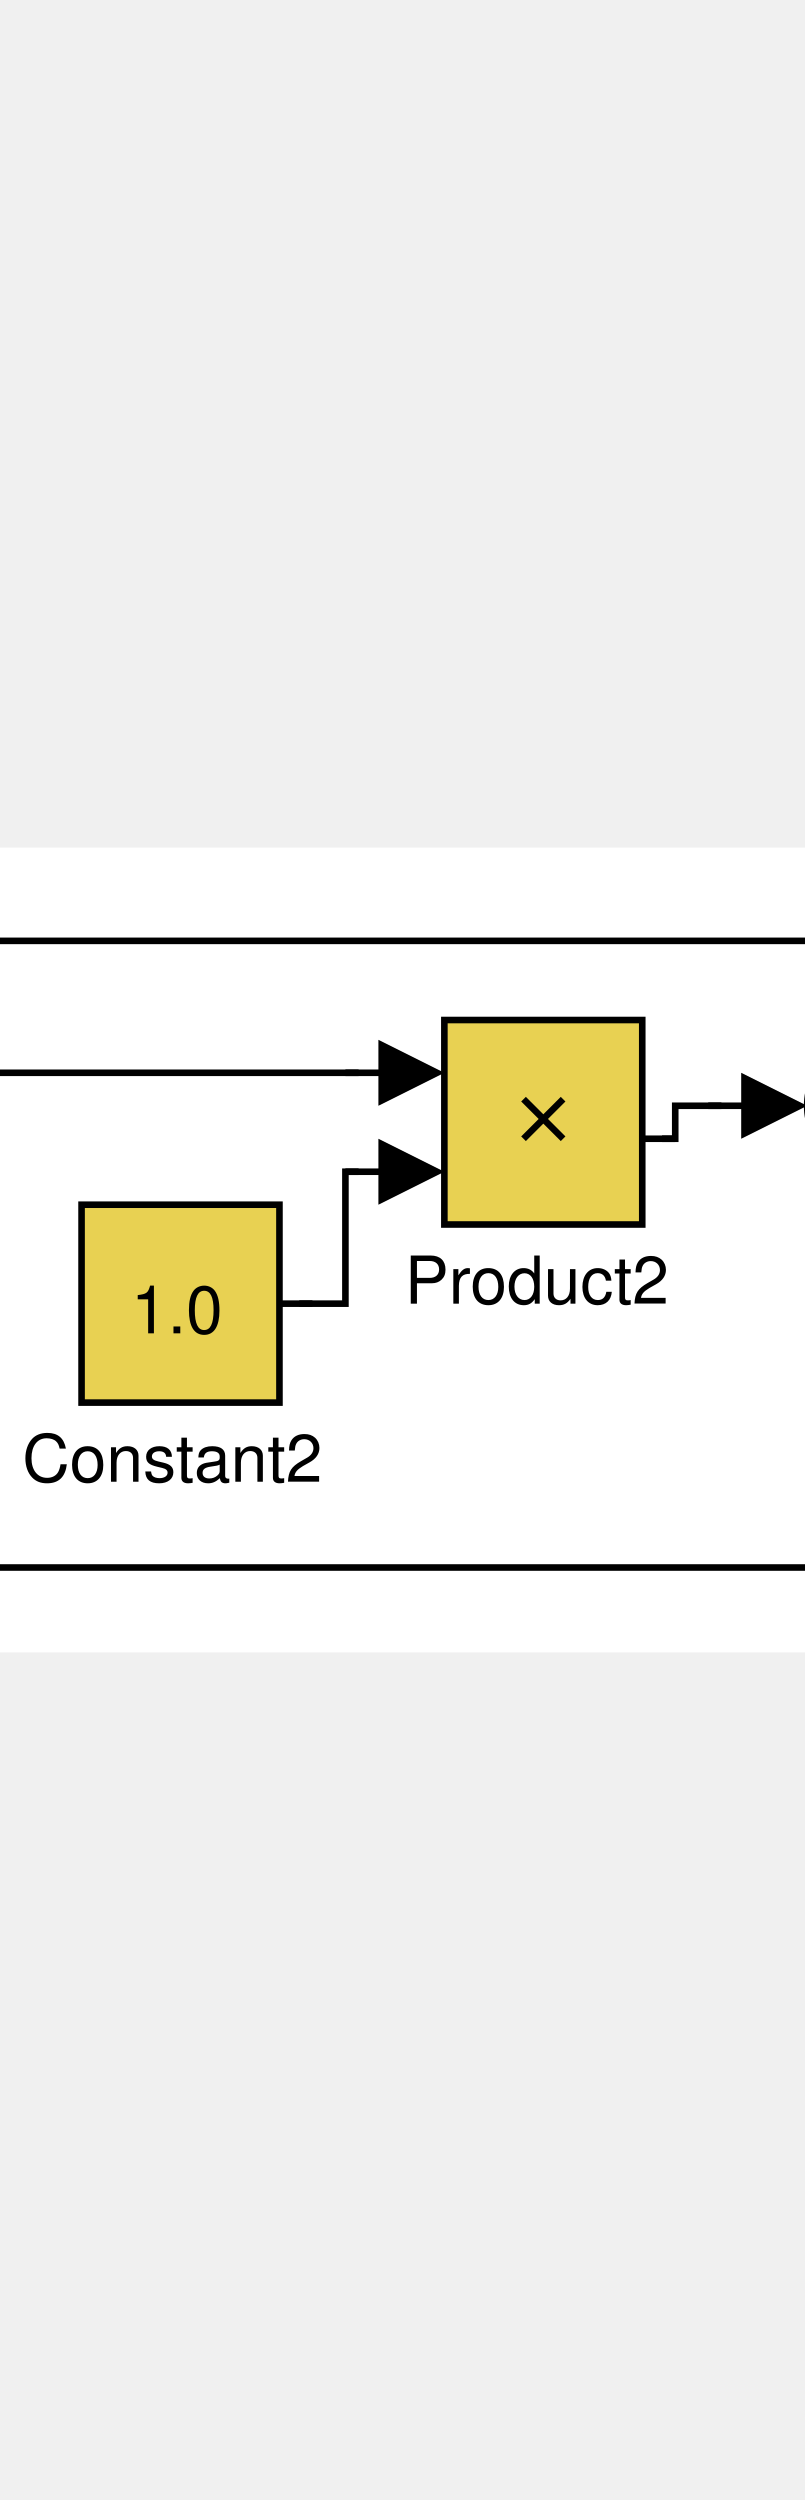
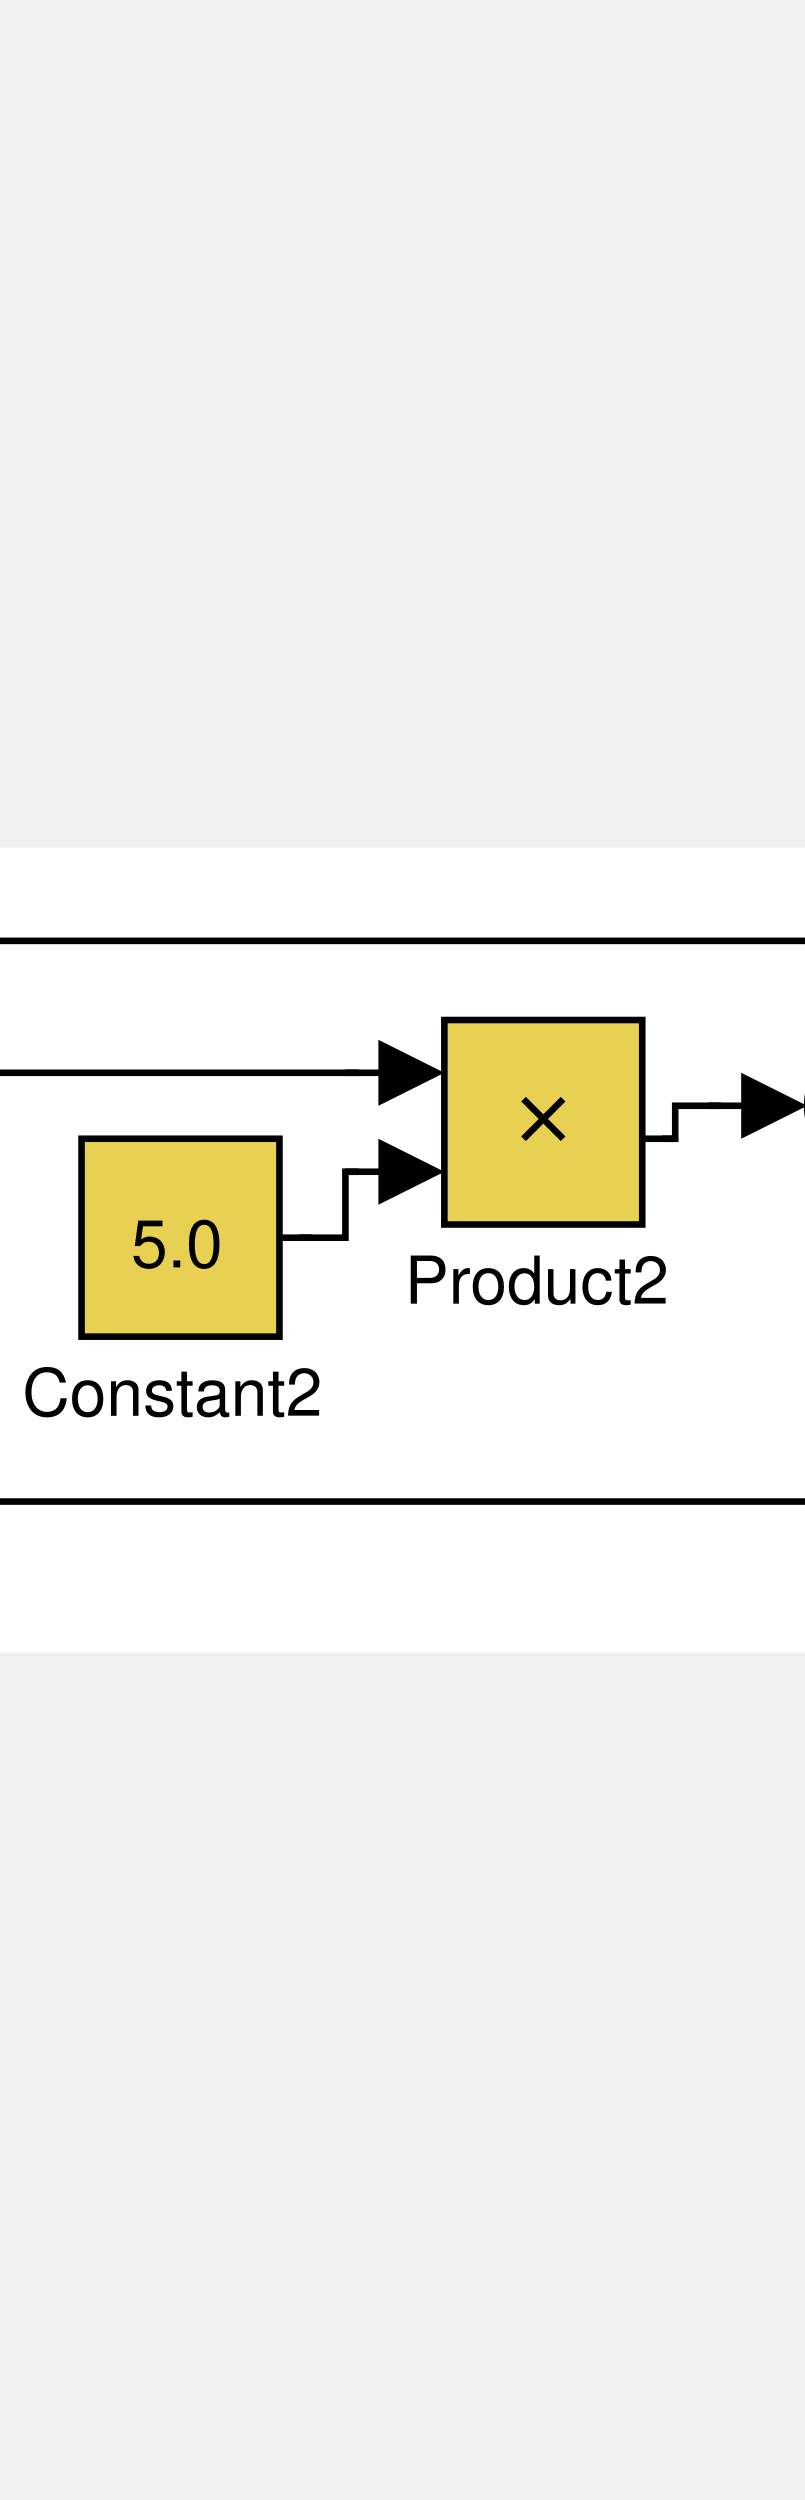
<svg xmlns="http://www.w3.org/2000/svg" width="122" height="379" viewBox="0 0 122 379" id="svg2" version="1.1">
  <rect x="128.5" y="-250.5" width="122" height="379" id="rect4" transform="matrix(0,1,-1,0,0,0)" style="fill:#ffffff" />
  <g clip-path="url(#clip_rect_0)" id="g6" transform="matrix(0,1,-1,0,248.365,128.635)">
    <g transform="translate(-96,401)" id="g8">
      <g id="g10">
        <rect x="365" y="128" width="30" height="14" rx="6.774" ry="6.774" transform="matrix(0,-1,1,0,0,0)" id="rect12" style="fill:#ffffff;stroke:none" />
        <rect x="365" y="128" width="30" height="14" rx="6.774" ry="6.774" transform="matrix(0,-1,1,0,0,0)" id="rect14" style="fill:none;stroke:#000000;stroke-width:1" />
        <text x="368.5" y="154" font-size="10" transform="matrix(0,-1,1,0,0,0)" id="text16" style="font-size:10px;fill:#000000;stroke:none;font-family:Helvetica">Out1</text>
        <text x="377" y="139.5" font-size="10" transform="matrix(0,-1,1,0,0,0)" clip-path="url(#clip_rect_1)" id="text18" style="font-size:10px;fill:#000000;stroke:none;font-family:Helvetica">1</text>
        <ellipse cx="285" cy="135" rx="10" ry="10" transform="matrix(0,-1,1,0,0,0)" id="ellipse20" d="m 295,135 c 0,5.523 -4.477,10 -10,10 -5.523,0 -10,-4.477 -10,-10 0,-5.523 4.477,-10 10,-10 5.523,0 10,4.477 10,10 z" style="fill:#e8d152;stroke:none" />
        <ellipse cx="285" cy="135" rx="10" ry="10" transform="matrix(0,-1,1,0,0,0)" id="ellipse22" d="m 295,135 c 0,5.523 -4.477,10 -10,10 -5.523,0 -10,-4.477 -10,-10 0,-5.523 4.477,-10 10,-10 5.523,0 10,4.477 10,10 z" style="fill:none;stroke:#000000;stroke-width:1" />
        <line x1="283" y1="130" x2="287" y2="130" transform="matrix(0,-1,1,0,0,0)" clip-path="url(#clip_rect_2)" id="line24" style="stroke:#000000;stroke-width:1" />
        <line x1="285" y1="128" x2="285" y2="132" transform="matrix(0,-1,1,0,0,0)" clip-path="url(#clip_rect_2)" id="line26" style="stroke:#000000;stroke-width:1" />
        <line x1="278" y1="135" x2="282" y2="135" transform="matrix(0,-1,1,0,0,0)" clip-path="url(#clip_rect_2)" id="line28" style="stroke:#000000;stroke-width:1" />
        <line x1="280" y1="133" x2="280" y2="137" transform="matrix(0,-1,1,0,0,0)" clip-path="url(#clip_rect_2)" id="line30" style="stroke:#000000;stroke-width:1" />
        <ellipse cx="330" cy="135" rx="10" ry="10" transform="matrix(0,-1,1,0,0,0)" id="ellipse32" d="m 340,135 c 0,5.523 -4.477,10 -10,10 -5.523,0 -10,-4.477 -10,-10 0,-5.523 4.477,-10 10,-10 5.523,0 10,4.477 10,10 z" style="fill:#ffffff;stroke:none" />
        <ellipse cx="330" cy="135" rx="10" ry="10" transform="matrix(0,-1,1,0,0,0)" id="ellipse34" d="m 340,135 c 0,5.523 -4.477,10 -10,10 -5.523,0 -10,-4.477 -10,-10 0,-5.523 4.477,-10 10,-10 5.523,0 10,4.477 10,10 z" style="fill:none;stroke:#000000;stroke-width:1" />
        <line x1="323" y1="135" x2="327" y2="135" transform="matrix(0,-1,1,0,0,0)" clip-path="url(#clip_rect_3)" id="line36" style="stroke:#000000;stroke-width:1" />
        <line x1="325" y1="133" x2="325" y2="137" transform="matrix(0,-1,1,0,0,0)" clip-path="url(#clip_rect_3)" id="line38" style="stroke:#000000;stroke-width:1" />
        <line x1="328" y1="140" x2="332" y2="140" transform="matrix(0,-1,1,0,0,0)" clip-path="url(#clip_rect_3)" id="line40" style="stroke:#000000;stroke-width:1" />
        <line x1="330" y1="138" x2="330" y2="142" transform="matrix(0,-1,1,0,0,0)" clip-path="url(#clip_rect_3)" id="line42" style="stroke:#000000;stroke-width:1" />
        <rect x="220" y="122" width="30" height="31" transform="matrix(0,-1,1,0,0,0)" id="rect44" style="fill:#e8d152;stroke:none" />
        <text x="214" y="165" font-size="10" transform="matrix(0,-1,1,0,0,0)" id="text46" style="font-size:10px;fill:#000000;stroke:none;font-family:Helvetica">Product2</text>
        <line x1="238" y1="140" x2="232" y2="134" transform="matrix(0,-1,1,0,0,0)" clip-path="url(#clip_rect_4)" id="line48" style="stroke:#000000;stroke-width:1" />
        <line x1="238" y1="134" x2="232" y2="140" transform="matrix(0,-1,1,0,0,0)" clip-path="url(#clip_rect_4)" id="line50" style="stroke:#000000;stroke-width:1" />
        <rect x="220" y="122" width="30" height="31" transform="matrix(0,-1,1,0,0,0)" id="rect52" style="fill:none;stroke:#000000;stroke-width:1" />
-         <rect x="115" y="167" width="30" height="31" transform="matrix(0,-1,1,0,0,0)" id="rect54" style="fill:#ffffff;stroke:none" />
-         <text x="112" y="210" font-size="10" transform="matrix(0,-1,1,0,0,0)" id="text56" style="font-size:10px;fill:#000000;stroke:none;font-family:Helvetica">Product</text>
-         <line x1="133" y1="185" x2="127" y2="179" transform="matrix(0,-1,1,0,0,0)" clip-path="url(#clip_rect_5)" id="line58" style="stroke:#000000;stroke-width:1" />
-         <line x1="133" y1="179" x2="127" y2="185" transform="matrix(0,-1,1,0,0,0)" clip-path="url(#clip_rect_5)" id="line60" style="stroke:#000000;stroke-width:1" />
-         <rect x="115" y="167" width="30" height="31" transform="matrix(0,-1,1,0,0,0)" id="rect62" style="fill:none;stroke:#000000;stroke-width:1" />
-         <rect x="165" y="150" width="30" height="30" transform="matrix(0,-1,1,0,0,0)" id="rect64" style="fill:#e8d152;stroke:none" />
-         <text x="156" y="192" font-size="10" transform="matrix(0,-1,1,0,0,0)" id="text66" style="font-size:10px;fill:#000000;stroke:none;font-family:Helvetica">Constant2</text>
-         <text x="172.5" y="169.5" font-size="10" transform="matrix(0,-1,1,0,0,0)" clip-path="url(#clip_rect_6)" id="text68" style="font-size:10px;fill:#000000;stroke:none;font-family:Helvetica">1.0</text>
-         <rect x="165" y="150" width="30" height="30" transform="matrix(0,-1,1,0,0,0)" id="rect70" style="fill:none;stroke:#000000;stroke-width:1" />
+         <rect x="110" y="167" width="30" height="31" transform="matrix(0,-1,1,0,0,0)" id="rect54" style="fill:#ffffff;stroke:none" />
+         <text x="107" y="210" font-size="10" transform="matrix(0,-1,1,0,0,0)" id="text56" style="font-size:10px;fill:#000000;stroke:none;font-family:Helvetica">Product</text>
+         <line x1="128" y1="185" x2="122" y2="179" transform="matrix(0,-1,1,0,0,0)" clip-path="url(#clip_rect_5)" id="line58" style="stroke:#000000;stroke-width:1" />
+         <line x1="128" y1="179" x2="122" y2="185" transform="matrix(0,-1,1,0,0,0)" clip-path="url(#clip_rect_5)" id="line60" style="stroke:#000000;stroke-width:1" />
+         <rect x="110" y="167" width="30" height="31" transform="matrix(0,-1,1,0,0,0)" id="rect62" style="fill:none;stroke:#000000;stroke-width:1" />
+         <rect x="165" y="140" width="30" height="30" transform="matrix(0,-1,1,0,0,0)" id="rect64" style="fill:#e8d152;stroke:none" />
+         <text x="156" y="182" font-size="10" transform="matrix(0,-1,1,0,0,0)" id="text66" style="font-size:10px;fill:#000000;stroke:none;font-family:Helvetica">Constant2</text>
+         <text x="172.5" y="159.5" font-size="10" transform="matrix(0,-1,1,0,0,0)" clip-path="url(#clip_rect_6)" id="text68" style="font-size:10px;fill:#000000;stroke:none;font-family:Helvetica">5.0</text>
+         <rect x="165" y="140" width="30" height="30" transform="matrix(0,-1,1,0,0,0)" id="rect70" style="fill:none;stroke:#000000;stroke-width:1" />
        <rect x="30" y="102" width="45" height="36" transform="matrix(0,-1,1,0,0,0)" id="rect72" style="fill:#ffffff;stroke:none" />
        <text x="31" y="150" font-size="10" transform="matrix(0,-1,1,0,0,0)" id="text74" style="font-size:10px;fill:#000000;stroke:none;font-family:Helvetica">Constant</text>
        <text x="38.5" y="124.5" font-size="10" transform="matrix(0,-1,1,0,0,0)" clip-path="url(#clip_rect_7)" id="text76" style="font-size:10px;fill:#000000;stroke:none;font-family:Helvetica">12.34</text>
        <rect x="30" y="102" width="45" height="36" transform="matrix(0,-1,1,0,0,0)" id="rect78" style="fill:none;stroke:#000000;stroke-width:1" />
        <rect x="40" y="183" width="30" height="14" rx="6.774" ry="6.774" transform="matrix(0,-1,1,0,0,0)" id="rect80" style="fill:#ffffff;stroke:none" />
        <rect x="40" y="183" width="30" height="14" rx="6.774" ry="6.774" transform="matrix(0,-1,1,0,0,0)" id="rect82" style="fill:none;stroke:#000000;stroke-width:1" />
        <text x="47.5" y="209" font-size="10" transform="matrix(0,-1,1,0,0,0)" id="text84" style="font-size:10px;fill:#000000;stroke:none;font-family:Helvetica">In1</text>
        <text x="52" y="194.5" font-size="10" transform="matrix(0,-1,1,0,0,0)" clip-path="url(#clip_rect_8)" id="text86" style="font-size:10px;fill:#000000;stroke:none;font-family:Helvetica">1</text>
        <line x1="215" y1="130" x2="205" y2="130" transform="matrix(0,-1,1,0,0,0)" id="line88" style="stroke:#000000;stroke-width:1" />
        <polygon points="210,135 220,130 210,125 210,125 " transform="matrix(0,-1,1,0,0,0)" id="polygon90" style="fill:#000000;stroke:none" />
        <polyline points="150,165 150,130 205,130 207,130 " transform="matrix(0,-1,1,0,0,0)" id="polyline92" style="fill:none;stroke:#000000;stroke-width:1" />
        <line x1="330" y1="150" x2="330" y2="160" transform="matrix(0,-1,1,0,0,0)" id="line94" style="stroke:#000000;stroke-width:1" />
        <polygon points="335,155 330,145 325,155 325,155 " transform="matrix(0,-1,1,0,0,0)" id="polygon96" style="fill:#000000;stroke:none" />
-         <polyline points="150,165 150,205 330,205 330,160 330,158 " transform="matrix(0,-1,1,0,0,0)" id="polyline98" style="fill:none;stroke:#000000;stroke-width:1" />
-         <line x1="145" y1="185" x2="150" y2="185" transform="matrix(0,-1,1,0,0,0)" id="line100" style="stroke:#000000;stroke-width:1" />
-         <polyline points="148,185 150,185 150,165 " transform="matrix(0,-1,1,0,0,0)" id="polyline102" style="fill:none;stroke:#000000;stroke-width:1" />
+         <polyline points="150,165 150,195 331,195 331,160 330,160 330,158 " transform="matrix(0,-1,1,0,0,0)" id="polyline98" style="fill:none;stroke:#000000;stroke-width:1" />
+         <line x1="140" y1="185" x2="145" y2="185" transform="matrix(0,-1,1,0,0,0)" id="line100" style="stroke:#000000;stroke-width:1" />
+         <polyline points="143,185 145,185 150,185 150,165 " transform="matrix(0,-1,1,0,0,0)" id="polyline102" style="fill:none;stroke:#000000;stroke-width:1" />
        <rect x="149" y="164" width="2" height="2" transform="matrix(0,-1,1,0,0,0)" id="rect104" style="fill:#000000;stroke:none" />
        <rect x="149" y="164" width="2" height="2" transform="matrix(0,-1,1,0,0,0)" id="rect106" style="fill:none;stroke:#000000;stroke-width:1" />
-         <line x1="110" y1="175" x2="100" y2="175" transform="matrix(0,-1,1,0,0,0)" id="line108" style="stroke:#000000;stroke-width:1" />
-         <polygon points="105,180 115,175 105,170 105,170 " transform="matrix(0,-1,1,0,0,0)" id="polygon110" style="fill:#000000;stroke:none" />
-         <polyline points="75,120 90,120 90,175 100,175 102,175 " transform="matrix(0,-1,1,0,0,0)" id="polyline112" style="fill:none;stroke:#000000;stroke-width:1" />
+         <line x1="105" y1="175" x2="95" y2="175" transform="matrix(0,-1,1,0,0,0)" id="line108" style="stroke:#000000;stroke-width:1" />
+         <polygon points="100,180 110,175 100,170 100,170 " transform="matrix(0,-1,1,0,0,0)" id="polygon110" style="fill:#000000;stroke:none" />
+         <polyline points="75,120 90,120 90,175 95,175 97,175 " transform="matrix(0,-1,1,0,0,0)" id="polyline112" style="fill:none;stroke:#000000;stroke-width:1" />
        <line x1="285" y1="120" x2="285" y2="110" transform="matrix(0,-1,1,0,0,0)" id="line114" style="stroke:#000000;stroke-width:1" />
        <polygon points="280,115 285,125 290,115 290,115 " transform="matrix(0,-1,1,0,0,0)" id="polygon116" style="fill:#000000;stroke:none" />
        <polyline points="75,120 150,120 150,110 285,110 285,112 " transform="matrix(0,-1,1,0,0,0)" id="polyline118" style="fill:none;stroke:#000000;stroke-width:1" />
        <line x1="75" y1="120" x2="80" y2="120" transform="matrix(0,-1,1,0,0,0)" id="line120" style="stroke:#000000;stroke-width:1" />
        <polyline points="78,120 80,120 75,120 " transform="matrix(0,-1,1,0,0,0)" id="polyline122" style="fill:none;stroke:#000000;stroke-width:1" />
        <rect x="74" y="119" width="2" height="2" transform="matrix(0,-1,1,0,0,0)" id="rect124" style="fill:#000000;stroke:none" />
        <rect x="74" y="119" width="2" height="2" transform="matrix(0,-1,1,0,0,0)" id="rect126" style="fill:none;stroke:#000000;stroke-width:1" />
-         <line x1="195" y1="165" x2="200" y2="165" transform="matrix(0,-1,1,0,0,0)" id="line128" style="stroke:#000000;stroke-width:1" />
+         <line x1="195" y1="155" x2="200" y2="155" transform="matrix(0,-1,1,0,0,0)" id="line128" style="stroke:#000000;stroke-width:1" />
        <line x1="215" y1="145" x2="205" y2="145" transform="matrix(0,-1,1,0,0,0)" id="line130" style="stroke:#000000;stroke-width:1" />
        <polygon points="210,150 220,145 210,140 210,140 " transform="matrix(0,-1,1,0,0,0)" id="polygon132" style="fill:#000000;stroke:none" />
-         <polyline points="198,165 200,165 205,165 205,145 207,145 " transform="matrix(0,-1,1,0,0,0)" id="polyline134" style="fill:none;stroke:#000000;stroke-width:1" />
+         <polyline points="198,155 200,155 205,155 205,145 207,145 " transform="matrix(0,-1,1,0,0,0)" id="polyline134" style="fill:none;stroke:#000000;stroke-width:1" />
        <line x1="340" y1="135" x2="345" y2="135" transform="matrix(0,-1,1,0,0,0)" id="line136" style="stroke:#000000;stroke-width:1" />
        <line x1="360" y1="135" x2="350" y2="135" transform="matrix(0,-1,1,0,0,0)" id="line138" style="stroke:#000000;stroke-width:1" />
        <polygon points="355,140 365,135 355,130 355,130 " transform="matrix(0,-1,1,0,0,0)" id="polygon140" style="fill:#000000;stroke:none" />
        <polyline points="343,135 345,135 350,135 352,135 " transform="matrix(0,-1,1,0,0,0)" id="polyline142" style="fill:none;stroke:#000000;stroke-width:1" />
        <line x1="70" y1="190" x2="75" y2="190" transform="matrix(0,-1,1,0,0,0)" id="line144" style="stroke:#000000;stroke-width:1" />
-         <line x1="110" y1="190" x2="100" y2="190" transform="matrix(0,-1,1,0,0,0)" id="line146" style="stroke:#000000;stroke-width:1" />
-         <polygon points="105,195 115,190 105,185 105,185 " transform="matrix(0,-1,1,0,0,0)" id="polygon148" style="fill:#000000;stroke:none" />
-         <polyline points="73,190 75,190 100,190 102,190 " transform="matrix(0,-1,1,0,0,0)" id="polyline150" style="fill:none;stroke:#000000;stroke-width:1" />
+         <line x1="105" y1="190" x2="95" y2="190" transform="matrix(0,-1,1,0,0,0)" id="line146" style="stroke:#000000;stroke-width:1" />
+         <polygon points="100,195 110,190 100,185 100,185 " transform="matrix(0,-1,1,0,0,0)" id="polygon148" style="fill:#000000;stroke:none" />
+         <polyline points="73,190 75,190 95,190 97,190 " transform="matrix(0,-1,1,0,0,0)" id="polyline150" style="fill:none;stroke:#000000;stroke-width:1" />
        <line x1="250" y1="140" x2="255" y2="140" transform="matrix(0,-1,1,0,0,0)" id="line152" style="stroke:#000000;stroke-width:1" />
        <line x1="270" y1="135" x2="260" y2="135" transform="matrix(0,-1,1,0,0,0)" id="line154" style="stroke:#000000;stroke-width:1" />
        <polygon points="265,140 275,135 265,130 265,130 " transform="matrix(0,-1,1,0,0,0)" id="polygon156" style="fill:#000000;stroke:none" />
        <polyline points="253,140 255,140 255,135 260,135 262,135 " transform="matrix(0,-1,1,0,0,0)" id="polyline158" style="fill:none;stroke:#000000;stroke-width:1" />
        <line x1="295" y1="135" x2="300" y2="135" transform="matrix(0,-1,1,0,0,0)" id="line160" style="stroke:#000000;stroke-width:1" />
        <line x1="315" y1="135" x2="305" y2="135" transform="matrix(0,-1,1,0,0,0)" id="line162" style="stroke:#000000;stroke-width:1" />
        <polygon points="310,140 320,135 310,130 310,130 " transform="matrix(0,-1,1,0,0,0)" id="polygon164" style="fill:#000000;stroke:none" />
        <polyline points="298,135 300,135 305,135 307,135 " transform="matrix(0,-1,1,0,0,0)" id="polyline166" style="fill:none;stroke:#000000;stroke-width:1" />
      </g>
    </g>
  </g>
  <g transform="matrix(0,1,-1,0,379,379)" id="g168">
    <g id="g170" />
  </g>
  <defs id="defs172">
    <clipPath id="clip_rect_0">
      <rect x="4" y="4" width="112" height="369" id="rect175" />
    </clipPath>
    <clipPath id="clip_rect_1">
      <rect x="365" y="128" width="30" height="14" id="rect178" />
    </clipPath>
    <clipPath id="clip_rect_2">
      <rect x="275" y="125" width="20" height="20" id="rect181" />
    </clipPath>
    <clipPath id="clip_rect_3">
      <rect x="320" y="125" width="20" height="20" id="rect184" />
    </clipPath>
    <clipPath id="clip_rect_4">
      <rect x="220" y="122" width="30" height="31" id="rect187" />
    </clipPath>
    <clipPath id="clip_rect_5">
-       <rect x="115" y="167" width="30" height="31" id="rect190" />
+       <rect x="110" y="167" width="30" height="31" id="rect190" />
    </clipPath>
    <clipPath id="clip_rect_6">
-       <rect x="165" y="150" width="30" height="30" id="rect193" />
+       <rect x="165" y="140" width="30" height="30" id="rect193" />
    </clipPath>
    <clipPath id="clip_rect_7">
      <rect x="30" y="102" width="45" height="36" id="rect196" />
    </clipPath>
    <clipPath id="clip_rect_8">
      <rect x="40" y="183" width="30" height="14" id="rect199" />
    </clipPath>
  </defs>
</svg>
